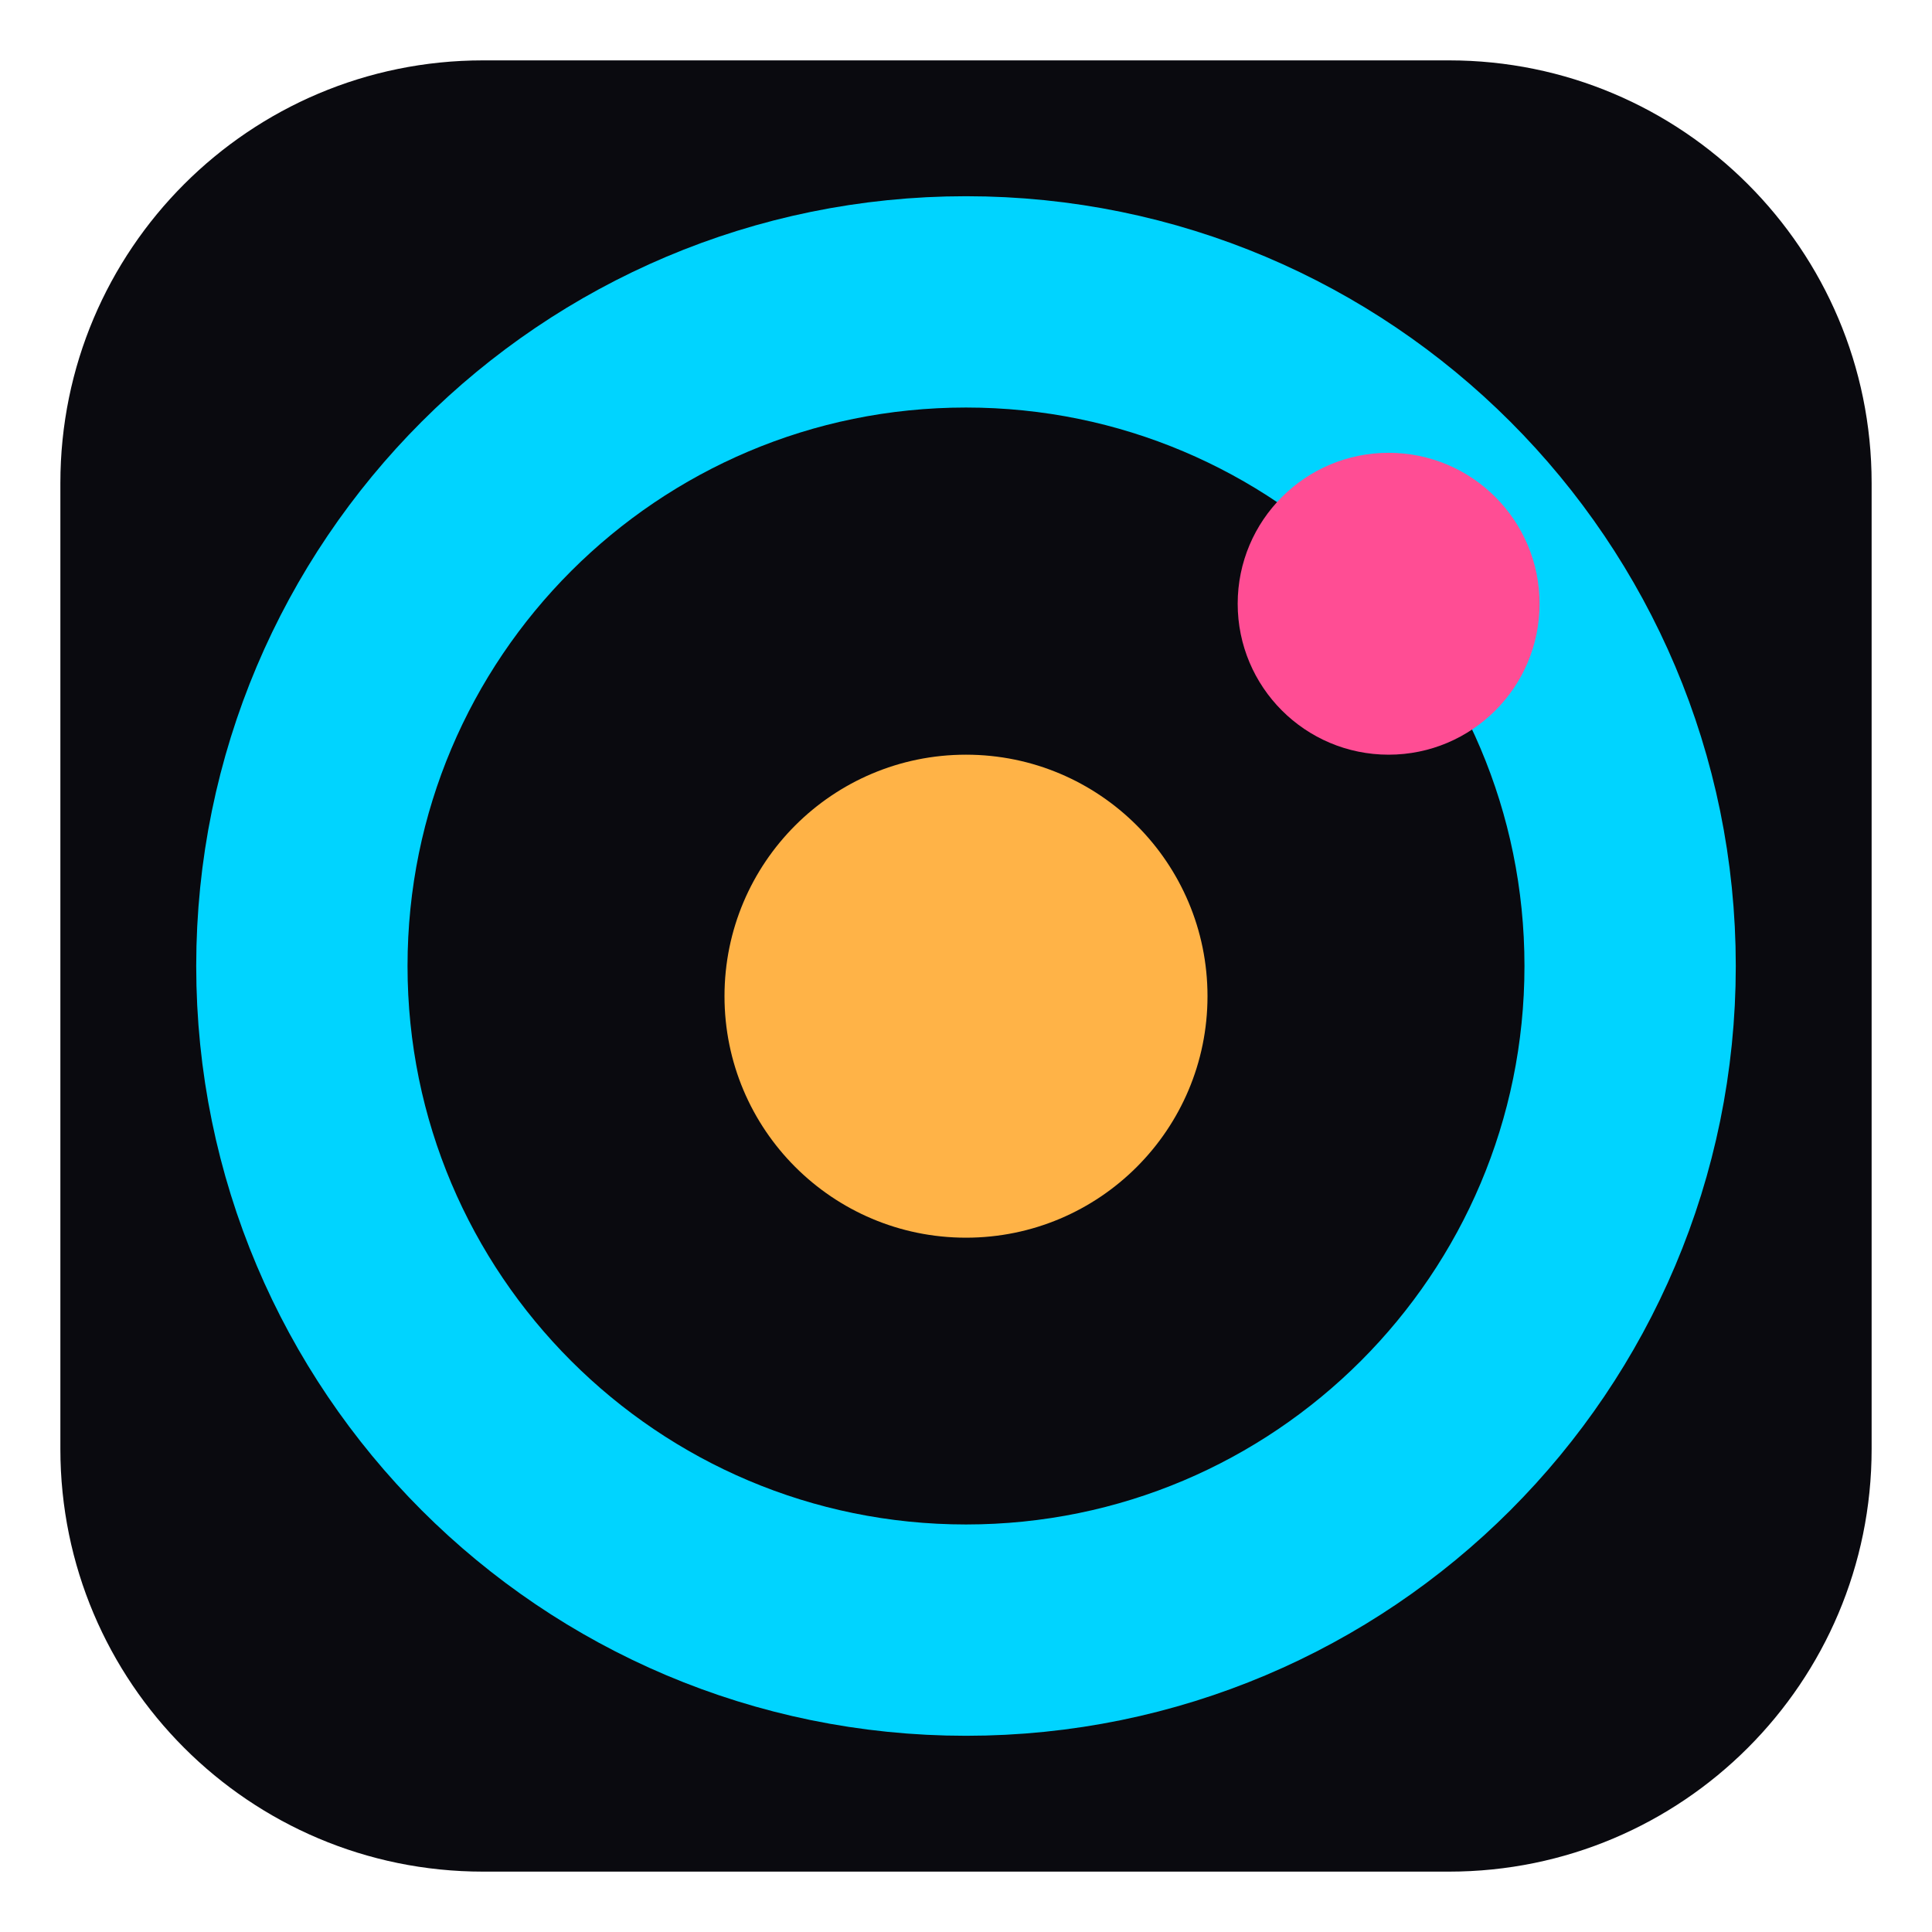
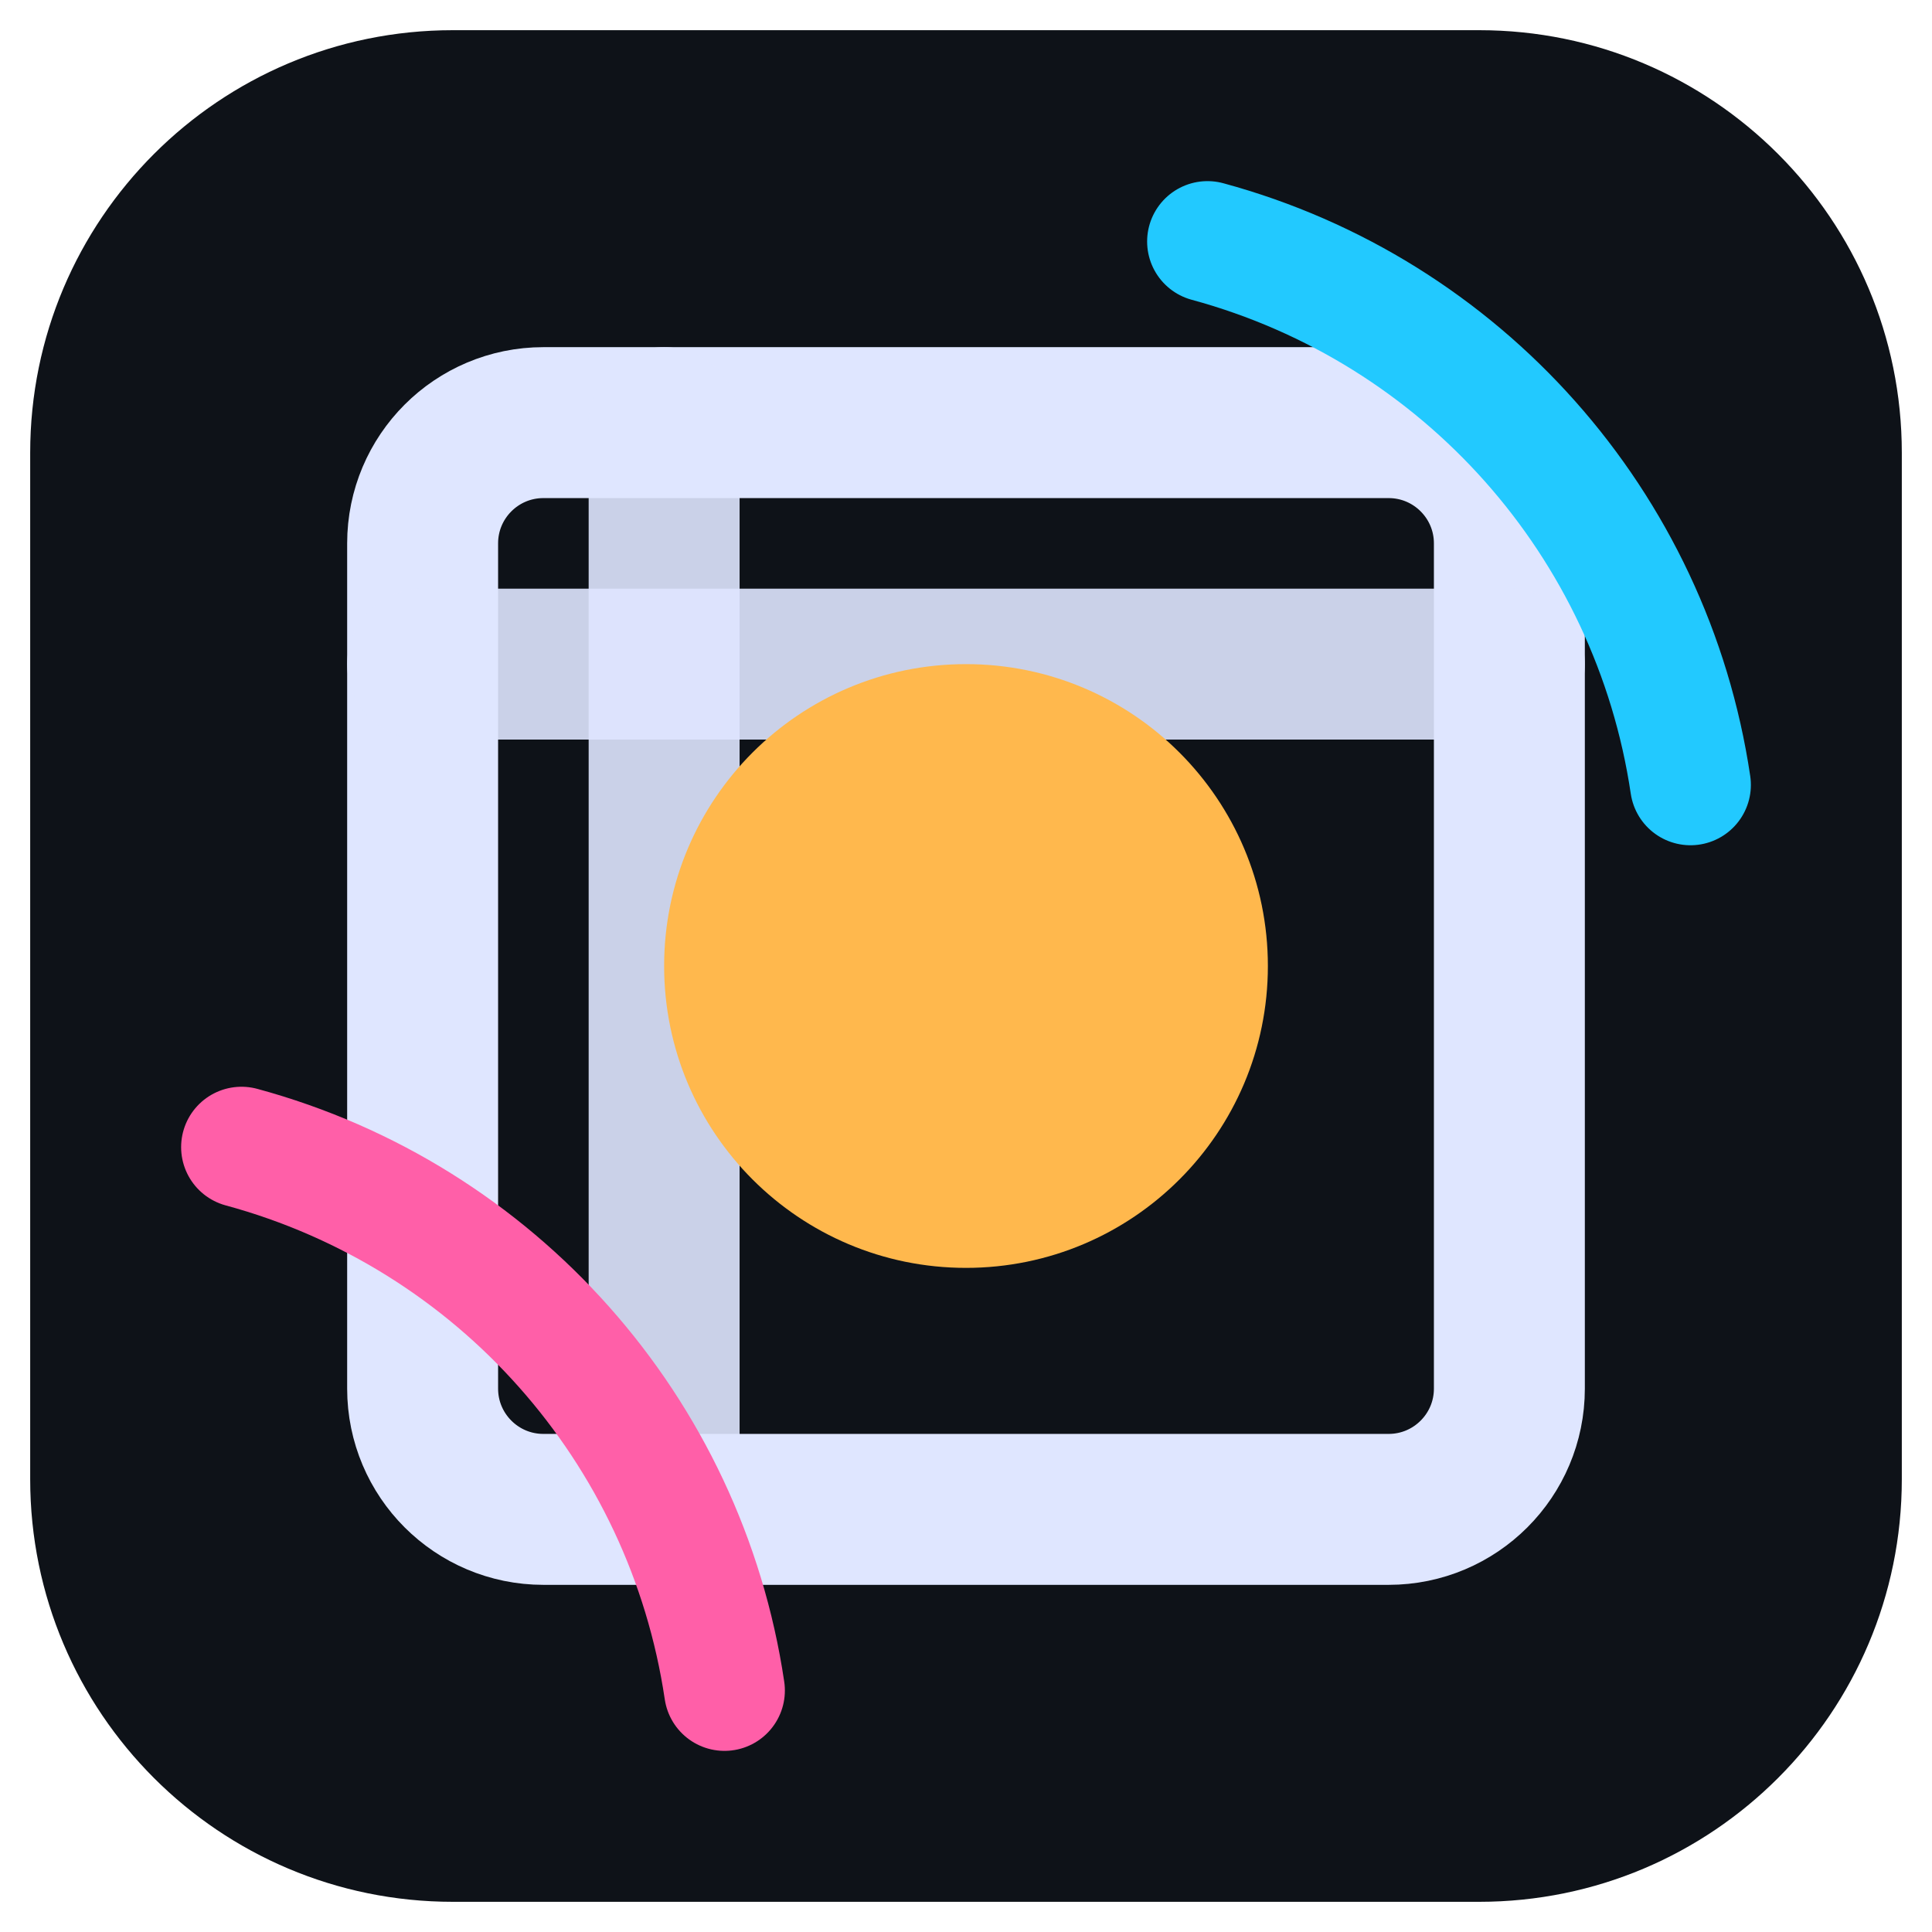
- <svg xmlns="http://www.w3.org/2000/svg" viewBox="0 0 64 64" role="img" aria-label="Jolanda favicon">
-   <rect x="2" y="2" width="60" height="60" rx="14" fill="#0a0a0f" />
-   <circle cx="32" cy="32" r="22" fill="none" stroke="#00d4ff" stroke-width="7" />
-   <circle cx="32" cy="33" r="8" fill="#ffb347" />
-   <circle cx="46" cy="20" r="5" fill="#ff4d94" />
+ <svg xmlns="http://www.w3.org/2000/svg" viewBox="0 0 64 64" role="img" aria-label="Jolanda favicon — XR/AI cube with human core">
+   <rect x="1" y="1" width="62" height="62" rx="14" fill="#0e1218" />
+   <rect x="14" y="14" width="36" height="36" rx="4" fill="none" stroke="#dfe6ff" stroke-width="5" />
+   <path d="M14 22 L50 22" fill="none" stroke="#dfe6ff" stroke-width="5" stroke-linecap="round" opacity="0.9" />
+   <path d="M22 14 L22 50" fill="none" stroke="#dfe6ff" stroke-width="5" stroke-linecap="round" opacity="0.9" />
+   <path d="M40 8 A 22 22 0 0 1 56 26" fill="none" stroke="#22c9ff" stroke-width="4" stroke-linecap="round" />
+   <path d="M8 38 A 22 22 0 0 1 24 56" fill="none" stroke="#ff5fa8" stroke-width="4" stroke-linecap="round" />
+   <circle cx="32" cy="32" r="10" fill="#ffb84d" />
</svg>
